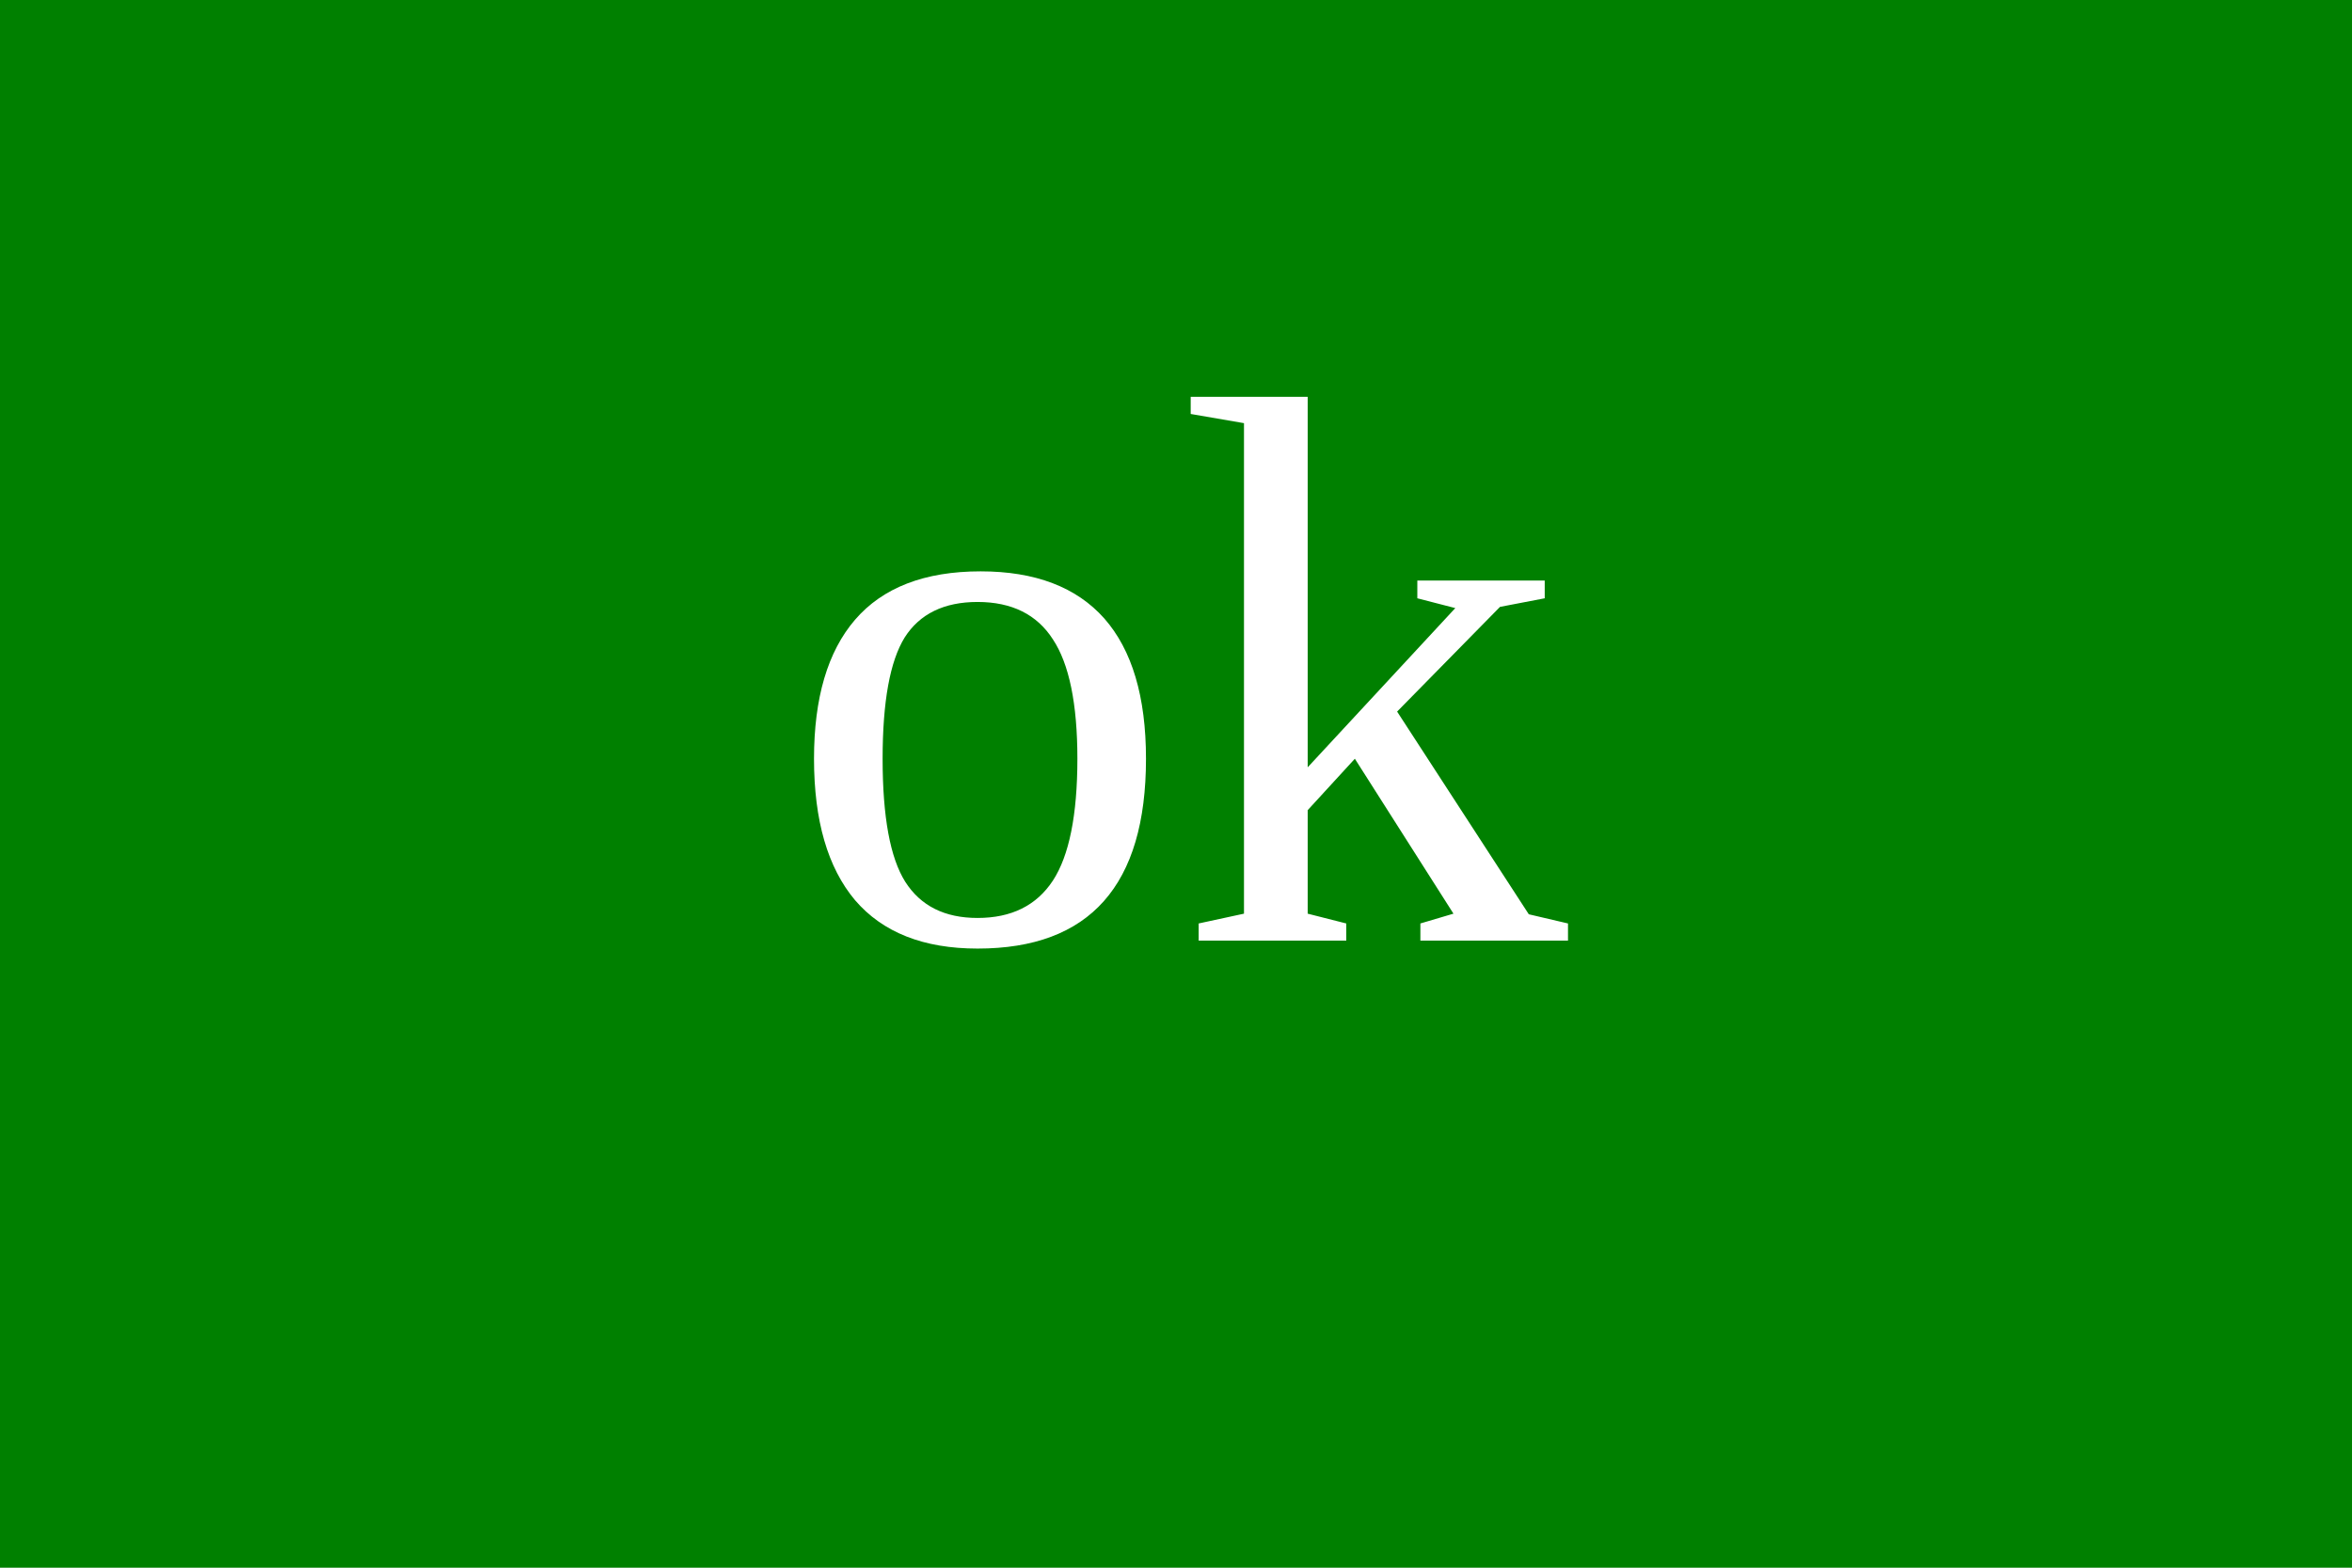
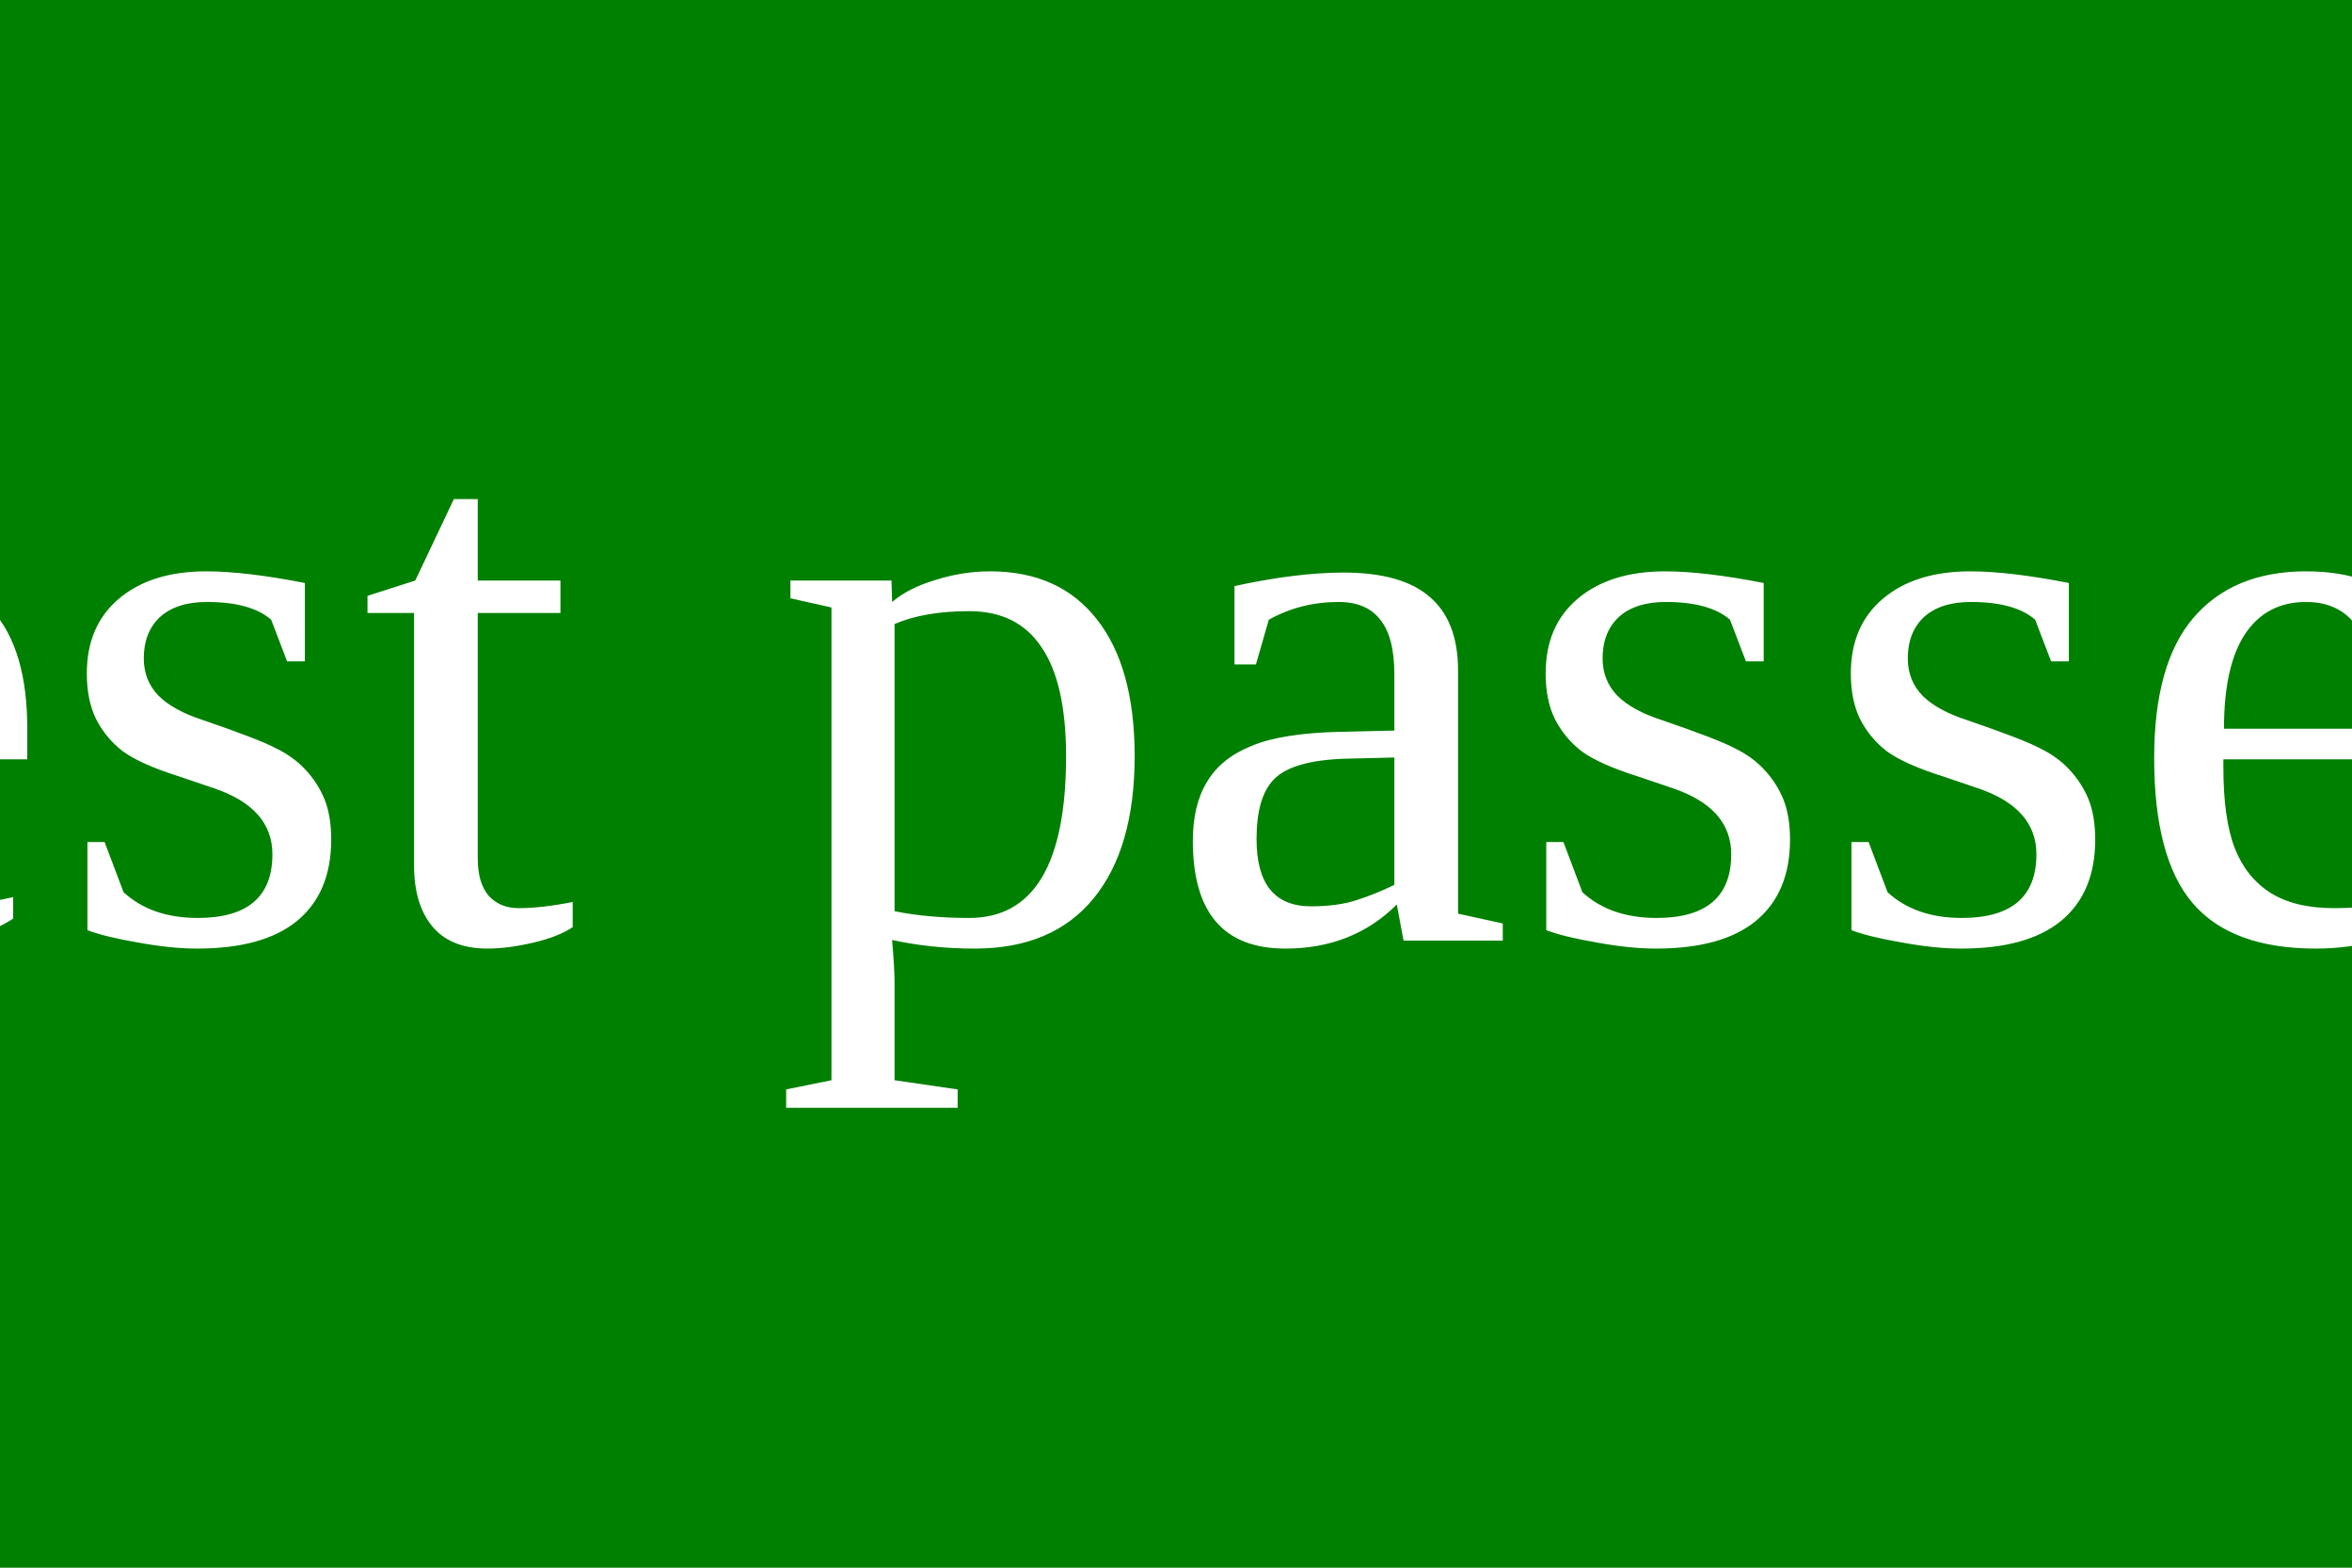
<svg xmlns="http://www.w3.org/2000/svg" version="1.1" width="60" height="40">
  <rect width="100%" height="100%" fill="green" />
-   <text x="30" y="24" font-size="20" text-anchor="middle" fill="white">ok</text>
+   <text x="30" y="24" font-size="20" text-anchor="middle" fill="white">test passed</text>
</svg>
